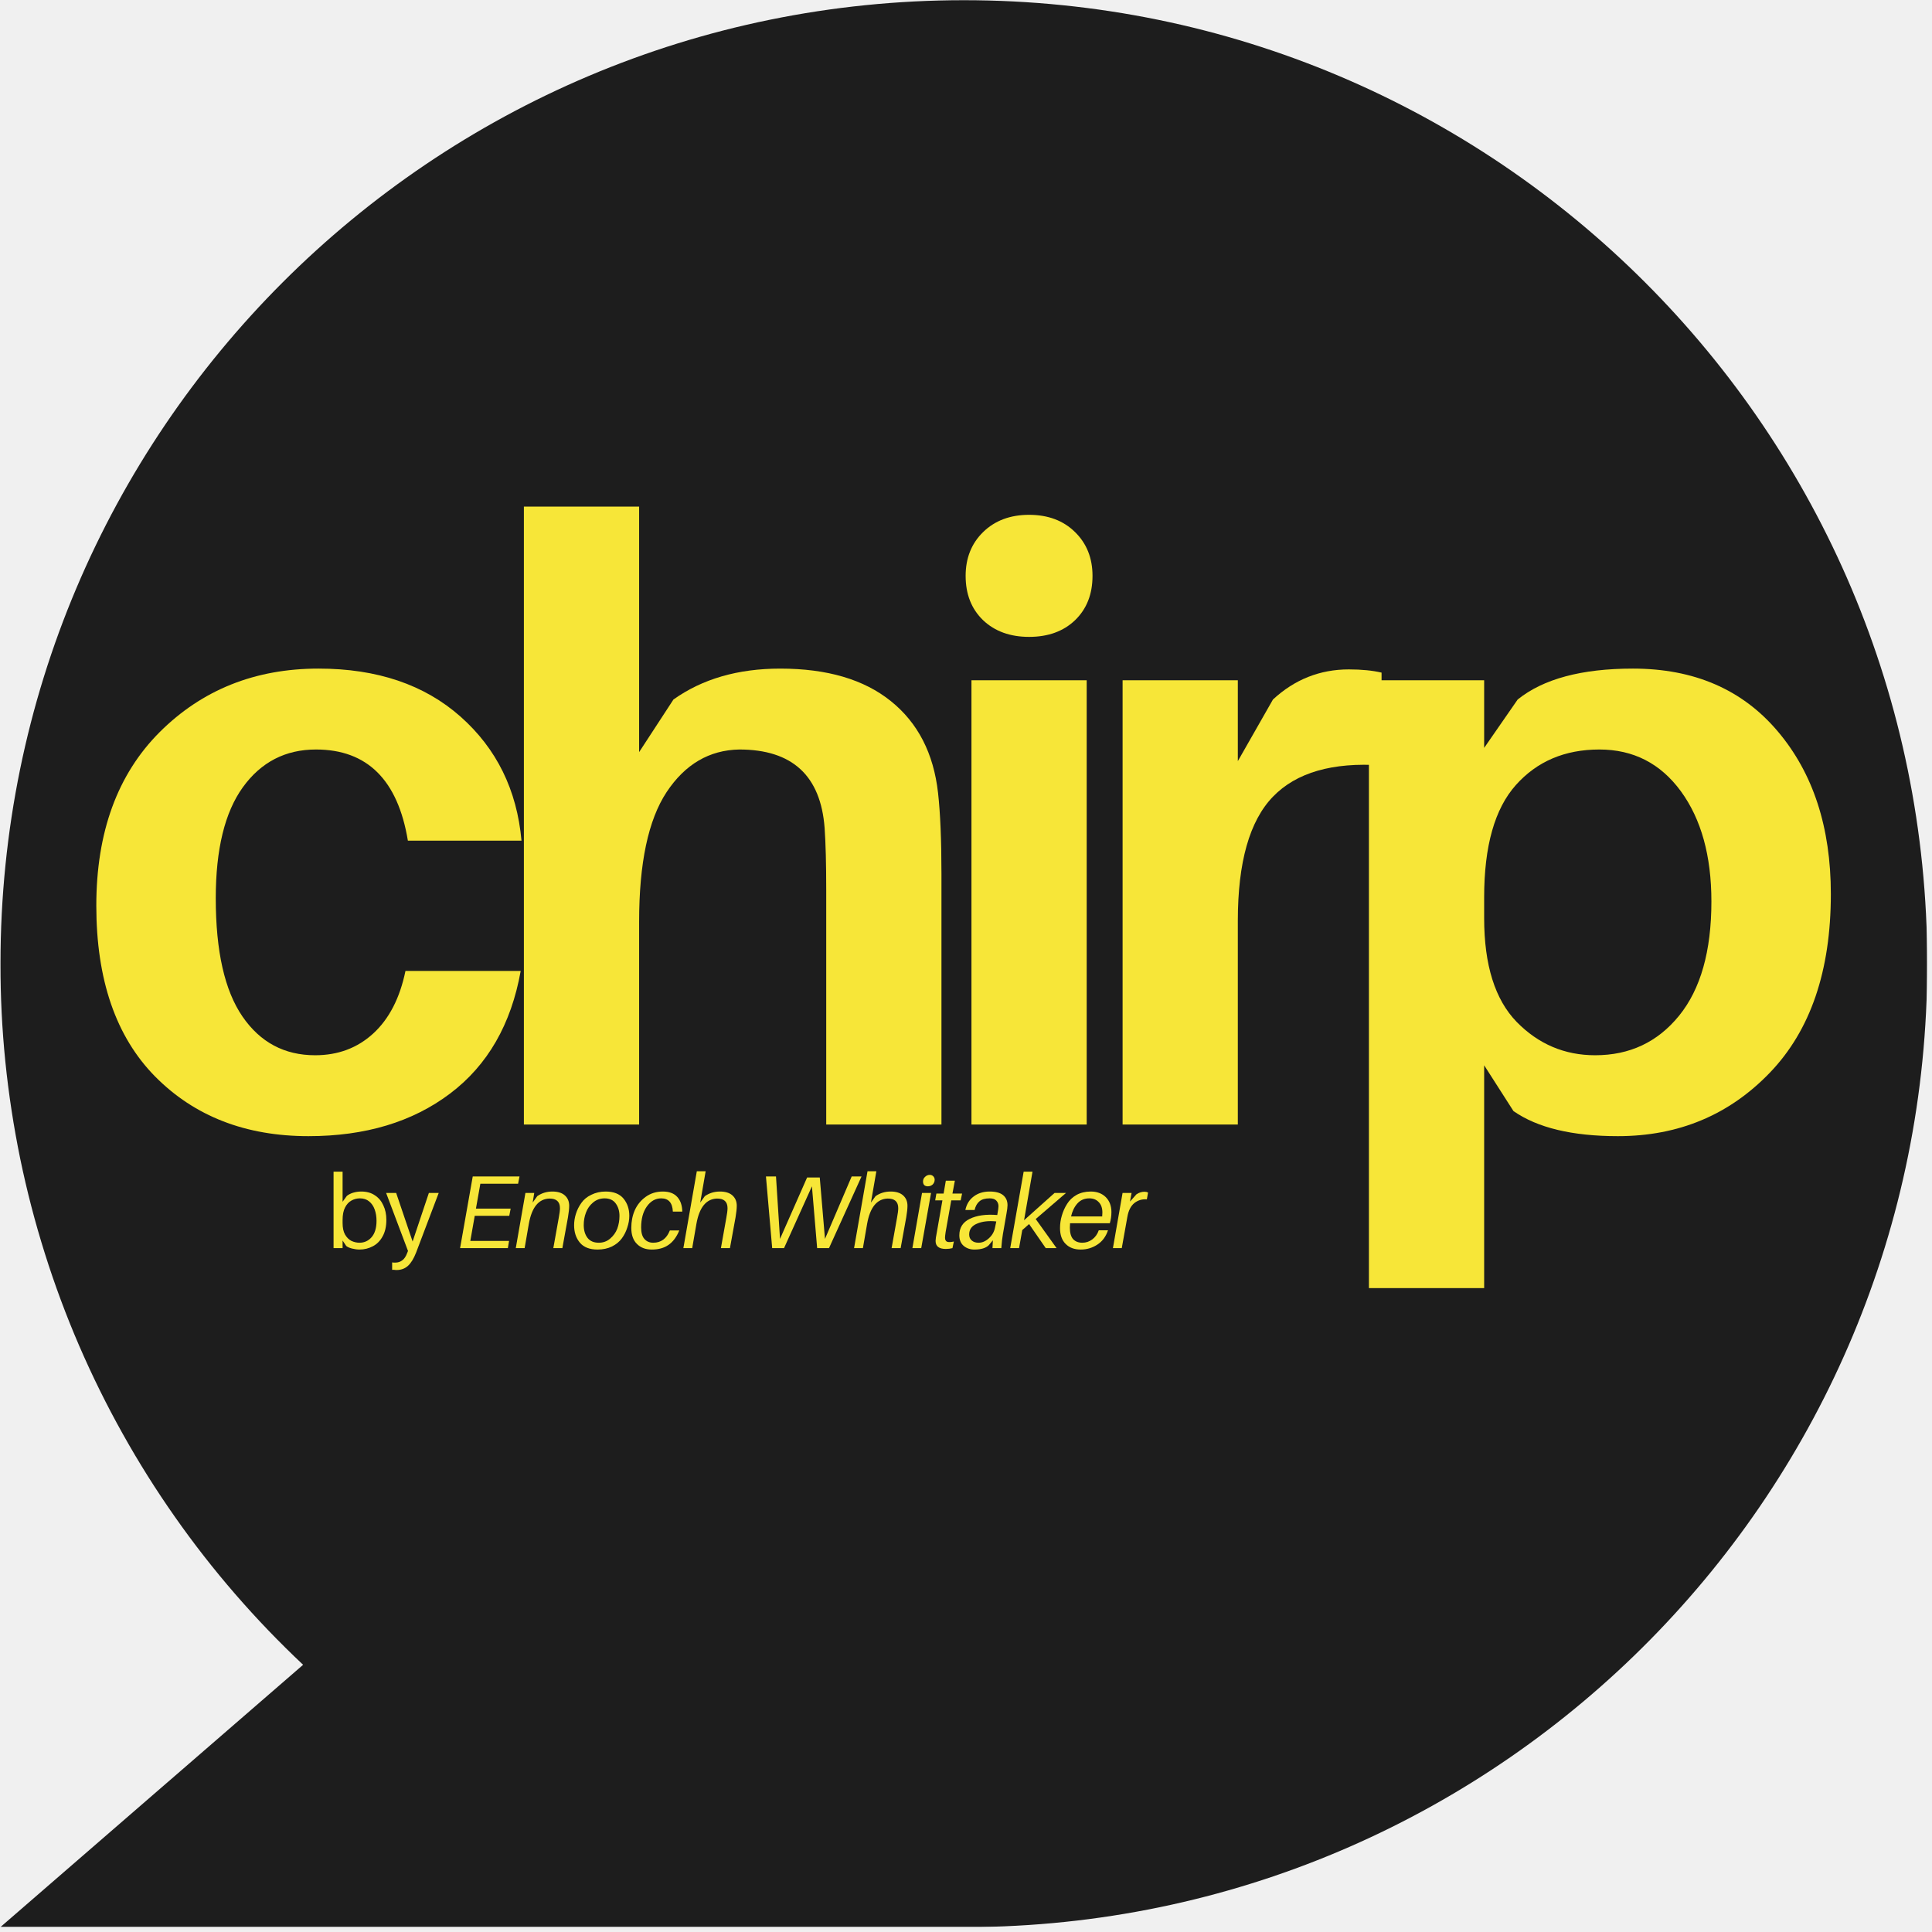
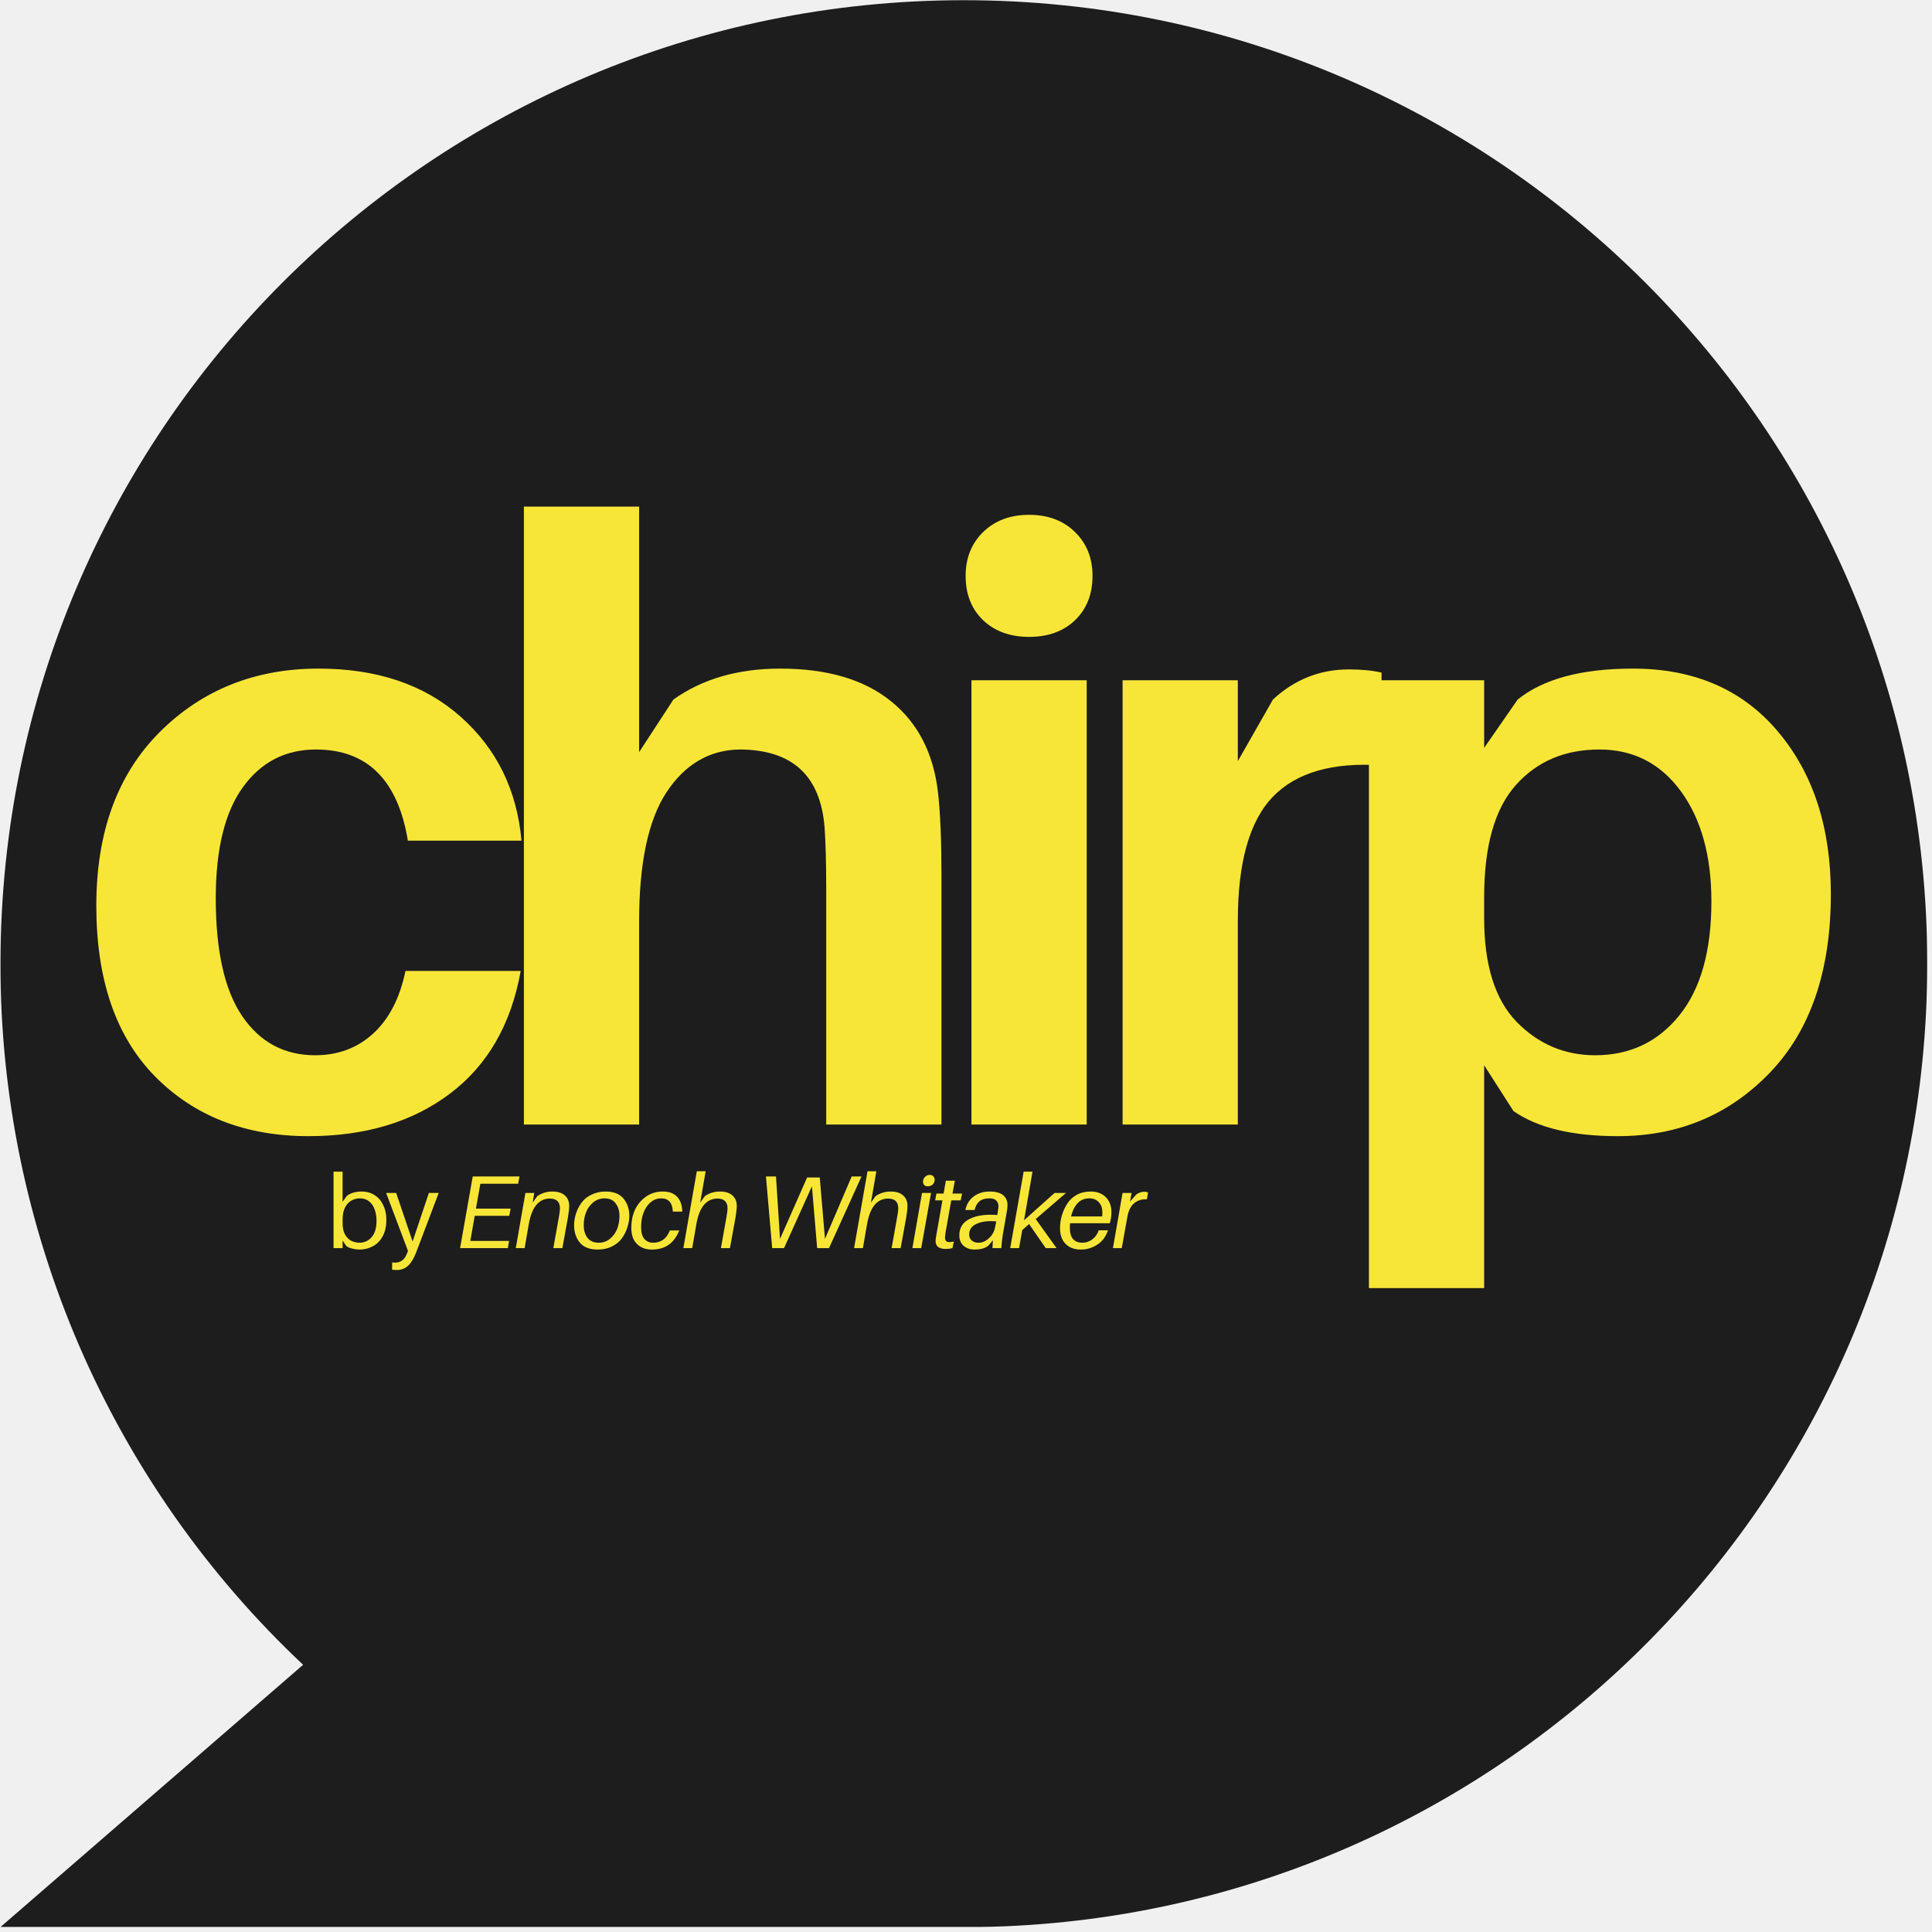
<svg xmlns="http://www.w3.org/2000/svg" width="267" height="267" viewBox="0 0 267 267" fill="none">
-   <g clip-path="url(#clip0_22_844)">
+   <g clipPath="url(#clip0_22_844)">
    <mask id="mask0_22_844" style="mask-type:luminance" maskUnits="userSpaceOnUse" x="0" y="0" width="267" height="267">
      <path d="M0.004 0H266.344V266.34H0.004V0Z" fill="white" />
    </mask>
    <g mask="url(#mask0_22_844)">
      <path d="M0.067 133.17C0.067 59.635 59.674 0.028 133.209 0.028C206.737 0.028 266.344 59.635 266.344 133.17C266.344 205.963 207.923 265.133 135.414 266.312H0.067L41.89 230.072C38.596 226.972 35.461 223.712 32.499 220.292C29.537 216.873 26.749 213.308 24.155 209.604C21.554 205.9 19.147 202.072 16.942 198.118C14.729 194.165 12.732 190.114 10.935 185.96C9.139 181.798 7.564 177.567 6.205 173.246C4.845 168.932 3.708 164.555 2.792 160.123C1.884 155.684 1.197 151.217 0.739 146.716C0.282 142.215 0.06 137.699 0.067 133.17Z" fill="#1D1D1D" />
    </g>
    <path d="M44.022 92.399C52.103 92.399 58.643 94.612 63.637 99.03C68.631 103.455 71.44 109.171 72.071 116.176H56.368C54.981 107.783 50.743 103.58 43.662 103.58C39.445 103.58 36.074 105.321 33.563 108.796C31.066 112.257 29.818 117.369 29.818 124.138C29.818 131.449 31.045 136.893 33.508 140.479C35.963 144.051 39.313 145.834 43.551 145.834C46.714 145.834 49.384 144.835 51.569 142.838C53.767 140.826 55.259 137.941 56.035 134.182H71.96C70.642 141.561 67.39 147.214 62.194 151.133C56.993 155.059 50.473 157.015 42.635 157.015C33.938 157.015 26.877 154.268 21.439 148.775C16.015 143.268 13.31 135.395 13.31 125.165C13.31 115.011 16.23 107.013 22.077 101.166C27.938 95.326 35.255 92.399 44.022 92.399Z" fill="#F7E638" />
    <path d="M129.636 109.573C129.948 112.347 130.108 116.086 130.108 120.781V155.406H114.183V122.973C114.183 119.366 114.107 116.523 113.961 114.428C113.42 107.201 109.494 103.58 102.17 103.58C98.022 103.656 94.679 105.619 92.127 109.462C89.588 113.311 88.326 119.276 88.326 127.357V155.406H72.401V70.01H88.326V103.941L93.07 96.672C97.065 93.828 101.983 92.4 107.83 92.4C114.301 92.4 119.399 93.898 123.116 96.894C126.848 99.89 129.026 104.121 129.636 109.573Z" fill="#F7E638" />
    <path d="M135.863 73.534C137.486 71.946 139.609 71.148 142.217 71.148C144.839 71.148 146.961 71.946 148.57 73.534C150.179 75.108 150.984 77.127 150.984 79.582C150.984 82.121 150.179 84.16 148.57 85.713C146.961 87.253 144.839 88.016 142.217 88.016C139.609 88.016 137.486 87.253 135.863 85.713C134.254 84.16 133.45 82.121 133.45 79.582C133.45 77.127 134.254 75.108 135.863 73.534ZM150.179 155.406H134.254V94.009H150.179V155.406Z" fill="#F7E638" />
    <path d="M186.408 92.511C188.183 92.511 189.689 92.663 190.93 92.955V105.772C184.161 105.314 179.153 106.757 175.921 110.1C172.682 113.45 171.066 119.166 171.066 127.246V155.406H155.141V94.009H171.066V105.19L175.921 96.672C178.917 93.898 182.413 92.511 186.408 92.511Z" fill="#F7E638" />
    <path d="M225.666 92.399C234.114 92.399 240.786 95.285 245.669 101.055C250.566 106.826 253.021 114.331 253.021 123.556C253.021 134.175 250.205 142.408 244.587 148.248C238.962 154.095 231.963 157.015 223.585 157.015C217.273 157.015 212.467 155.856 209.158 153.547L205.108 147.221V178.017H189.183V94.009H205.108V103.358L209.741 96.672C213.271 93.828 218.577 92.399 225.666 92.399ZM220.45 145.834C225.222 145.834 229.085 144.017 232.047 140.368C235.022 136.706 236.513 131.449 236.513 124.582C236.513 118.277 235.105 113.2 232.296 109.351C229.48 105.508 225.728 103.58 221.032 103.58C216.261 103.58 212.411 105.217 209.491 108.491C206.564 111.765 205.108 116.939 205.108 124V126.885C205.108 133.363 206.606 138.142 209.602 141.228C212.612 144.301 216.233 145.834 220.45 145.834Z" fill="#F7E638" />
    <path d="M49.926 164.668C50.682 164.668 51.313 164.848 51.813 165.195C52.326 165.528 52.715 165.993 52.978 166.582C53.255 167.158 53.394 167.824 53.394 168.58C53.394 169.509 53.214 170.272 52.867 170.883C52.534 171.493 52.076 171.951 51.508 172.242C50.953 172.533 50.342 172.686 49.677 172.686C49.358 172.686 49.018 172.637 48.65 172.547C48.296 172.457 48.026 172.339 47.846 172.187L47.346 171.437V172.492H46.098V161.921H47.346V166.083L47.929 165.278C48.151 165.098 48.435 164.945 48.789 164.834C49.156 164.724 49.538 164.668 49.926 164.668ZM49.677 171.743C50.342 171.743 50.897 171.493 51.341 170.994C51.799 170.48 52.035 169.717 52.035 168.719C52.035 168.15 51.952 167.63 51.785 167.165C51.619 166.686 51.355 166.305 51.008 166.027C50.675 165.75 50.245 165.611 49.732 165.611C49.323 165.611 48.934 165.715 48.567 165.916C48.192 166.125 47.901 166.444 47.679 166.888C47.457 167.318 47.346 167.886 47.346 168.608V169.024C47.346 169.676 47.457 170.203 47.679 170.605C47.915 171.014 48.213 171.313 48.567 171.493C48.934 171.659 49.302 171.743 49.677 171.743Z" fill="#F7E638" />
    <path d="M60.63 164.862L57.495 173.13C57.176 173.941 56.808 174.545 56.385 174.933C55.955 175.322 55.428 175.516 54.803 175.516C54.672 175.516 54.561 175.502 54.471 175.488C54.373 175.488 54.283 175.488 54.193 175.488V174.462C54.283 174.476 54.36 174.489 54.415 174.489C54.484 174.489 54.561 174.489 54.637 174.489C55.005 174.489 55.317 174.385 55.58 174.184C55.858 173.997 56.087 173.657 56.274 173.158L56.385 172.88L53.361 164.862H54.748L57.023 171.576L59.27 164.862H60.63Z" fill="#F7E638" />
    <path d="M66.385 163.586L65.775 167.026H70.574L70.38 168.025H65.608L64.998 171.493H70.352L70.186 172.492H63.583L65.331 162.587H71.795L71.601 163.586H66.385Z" fill="#F7E638" />
    <path d="M76.33 164.668C77.086 164.668 77.662 164.848 78.05 165.195C78.453 165.549 78.661 166.027 78.661 166.638C78.661 167.026 78.605 167.553 78.494 168.219L77.718 172.492H76.469L77.218 168.302C77.329 167.713 77.385 167.269 77.385 166.971C77.385 166.069 76.892 165.625 75.914 165.639C74.43 165.694 73.487 166.86 73.084 169.135L72.502 172.492H71.281L72.613 164.862H73.833L73.612 166.194L74.25 165.306C74.86 164.883 75.553 164.668 76.33 164.668Z" fill="#F7E638" />
    <path d="M83.697 164.668C84.806 164.668 85.625 164.994 86.166 165.639C86.7 166.291 86.97 167.082 86.97 168.025C86.97 168.566 86.873 169.1 86.693 169.634C86.526 170.175 86.277 170.674 85.944 171.132C85.611 171.597 85.146 171.978 84.557 172.27C83.981 172.547 83.322 172.686 82.587 172.686C81.491 172.686 80.68 172.374 80.145 171.743C79.604 171.098 79.341 170.293 79.341 169.329C79.341 168.795 79.424 168.268 79.591 167.748C79.757 167.213 80.007 166.714 80.34 166.249C80.672 165.771 81.13 165.389 81.727 165.112C82.316 164.821 82.975 164.668 83.697 164.668ZM82.753 171.743C83.343 171.743 83.863 171.562 84.307 171.188C84.765 170.799 85.098 170.342 85.306 169.801C85.507 169.246 85.611 168.663 85.611 168.053C85.611 167.352 85.431 166.77 85.084 166.305C84.751 165.847 84.238 165.611 83.558 165.611C82.948 165.611 82.406 165.805 81.949 166.194C81.505 166.568 81.179 167.026 80.978 167.581C80.77 168.122 80.672 168.691 80.672 169.301C80.672 170.023 80.846 170.619 81.2 171.077C81.546 171.521 82.067 171.743 82.753 171.743Z" fill="#F7E638" />
    <path d="M91.6 164.668C92.488 164.668 93.154 164.918 93.598 165.417C94.042 165.903 94.271 166.575 94.291 167.442H92.988C92.932 166.222 92.391 165.611 91.378 165.611C90.581 165.611 89.915 165.993 89.381 166.749C88.861 167.491 88.604 168.455 88.604 169.634C88.604 170.342 88.75 170.869 89.048 171.215C89.36 171.569 89.769 171.743 90.269 171.743C91.358 171.743 92.127 171.181 92.571 170.05H93.875C93.501 170.959 93.001 171.625 92.377 172.048C91.767 172.478 90.997 172.686 90.075 172.686C89.221 172.686 88.535 172.429 88.022 171.909C87.501 171.396 87.245 170.654 87.245 169.69C87.245 168.823 87.397 168.018 87.716 167.276C88.049 166.52 88.549 165.903 89.214 165.417C89.894 164.918 90.692 164.668 91.6 164.668Z" fill="#F7E638" />
    <path d="M99.49 164.668C100.246 164.668 100.821 164.849 101.21 165.195C101.612 165.549 101.82 166.028 101.82 166.638C101.82 167.027 101.765 167.554 101.654 168.22L100.877 172.492H99.629L100.378 168.303C100.489 167.713 100.544 167.269 100.544 166.971C100.544 166.069 100.052 165.625 99.074 165.639C97.589 165.695 96.646 166.86 96.244 169.135L95.661 172.492H94.44L96.299 161.866H97.52L96.771 166.194L97.409 165.306C98.019 164.883 98.713 164.668 99.49 164.668Z" fill="#F7E638" />
    <path d="M119.061 162.587L114.566 172.492H112.929L112.208 163.947L108.351 172.492H106.715L105.854 162.587H107.242L107.797 171.216L111.542 162.726H113.29L114.011 171.216L117.701 162.587H119.061Z" fill="#F7E638" />
    <path d="M123.08 164.668C123.836 164.668 124.412 164.849 124.8 165.195C125.203 165.549 125.411 166.028 125.411 166.638C125.411 167.027 125.355 167.554 125.244 168.22L124.468 172.492H123.219L123.968 168.303C124.079 167.713 124.135 167.269 124.135 166.971C124.135 166.069 123.642 165.625 122.664 165.639C121.18 165.695 120.237 166.86 119.834 169.135L119.252 172.492H118.031L119.89 161.866H121.111L120.361 166.194L121 165.306C121.61 164.883 122.304 164.668 123.08 164.668Z" fill="#F7E638" />
    <path d="M128.505 162.365C128.685 162.365 128.845 162.435 128.976 162.559C129.101 162.691 129.171 162.851 129.171 163.031C129.171 163.295 129.074 163.517 128.893 163.697C128.706 163.863 128.484 163.947 128.227 163.947C128.019 163.947 127.853 163.891 127.728 163.78C127.617 163.655 127.561 163.489 127.561 163.281C127.561 163.024 127.652 162.809 127.839 162.643C128.019 162.462 128.241 162.365 128.505 162.365ZM127.312 172.492H126.091L127.423 164.862H128.671L127.312 172.492Z" fill="#F7E638" />
    <path d="M131.461 165.889L130.685 170.272C130.629 170.647 130.601 170.903 130.601 171.049C130.601 171.327 130.692 171.514 130.879 171.604C131.08 171.68 131.392 171.673 131.822 171.576L131.628 172.492C131.35 172.561 131.045 172.603 130.712 172.603C129.769 172.603 129.297 172.235 129.297 171.493C129.297 171.271 129.353 170.883 129.464 170.328L130.241 165.889H129.242L129.408 164.946H130.407L130.712 163.17H131.961L131.628 164.946H132.96L132.765 165.889H131.461Z" fill="#F7E638" />
    <path d="M136.769 164.668C137.601 164.668 138.218 164.834 138.627 165.167C139.03 165.5 139.238 165.965 139.238 166.555C139.238 166.818 139.189 167.193 139.099 167.692L138.6 170.55C138.503 171.105 138.433 171.756 138.378 172.492H137.157L137.213 171.41L136.658 172.076C136.248 172.485 135.583 172.686 134.66 172.686C134.084 172.686 133.592 172.519 133.19 172.187C132.78 171.84 132.579 171.347 132.579 170.716C132.579 169.662 133.058 168.906 134.022 168.441C135 167.963 136.269 167.789 137.823 167.914L137.851 167.72C137.941 167.241 137.989 166.901 137.989 166.693C137.989 166.381 137.885 166.125 137.684 165.916C137.497 165.715 137.192 165.611 136.769 165.611C136.137 165.611 135.666 165.75 135.354 166.027C135.035 166.291 134.813 166.686 134.688 167.22H133.412C133.578 166.43 133.953 165.805 134.549 165.362C135.139 164.904 135.881 164.668 136.769 164.668ZM135.243 171.743C135.742 171.743 136.214 171.541 136.658 171.132C137.115 170.73 137.407 170.217 137.518 169.606L137.684 168.802C136.63 168.691 135.742 168.795 135.021 169.107C134.299 169.405 133.939 169.905 133.939 170.605C133.939 170.959 134.057 171.236 134.299 171.437C134.535 171.646 134.854 171.743 135.243 171.743Z" fill="#F7E638" />
    <path d="M143.134 168.469L146.019 172.492H144.521L142.218 169.163L141.275 169.995L140.831 172.492H139.61L141.469 161.921H142.69L141.525 168.635L145.742 164.862H147.323L143.134 168.469Z" fill="#F7E638" />
    <path d="M153.375 169.051H147.881C147.861 169.329 147.854 169.537 147.854 169.662C147.854 170.369 147.999 170.896 148.297 171.243C148.61 171.576 149.033 171.743 149.574 171.743C150.073 171.743 150.524 171.597 150.933 171.299C151.356 170.987 151.661 170.564 151.849 170.023H153.125C152.827 170.91 152.327 171.576 151.627 172.02C150.94 172.464 150.184 172.686 149.352 172.686C148.478 172.686 147.784 172.429 147.271 171.909C146.751 171.396 146.494 170.661 146.494 169.717C146.494 169.128 146.577 168.552 146.744 167.997C146.91 167.428 147.146 166.887 147.465 166.388C147.777 165.875 148.214 165.459 148.769 165.14C149.338 164.827 149.997 164.668 150.739 164.668C151.606 164.668 152.3 164.932 152.82 165.445C153.333 165.965 153.597 166.652 153.597 167.498C153.597 168.053 153.52 168.573 153.375 169.051ZM150.545 165.611C149.858 165.611 149.303 165.854 148.88 166.333C148.471 166.797 148.187 167.387 148.02 168.108H152.32C152.334 167.872 152.348 167.692 152.348 167.581C152.348 166.957 152.182 166.471 151.849 166.138C151.53 165.792 151.1 165.611 150.545 165.611Z" fill="#F7E638" />
    <path d="M158.161 164.696C158.362 164.696 158.528 164.737 158.66 164.807L158.494 165.75C157.828 165.695 157.245 165.875 156.746 166.277C156.26 166.686 155.948 167.318 155.802 168.164L155.026 172.492H153.805L155.137 164.862H156.385L156.163 166.055L157.051 165.056C157.398 164.821 157.772 164.696 158.161 164.696Z" fill="#F7E638" />
  </g>
  <defs>
    <clipPath id="clip0_22_844">
      <rect width="266.34" height="266.34" fill="white" />
    </clipPath>
  </defs>
</svg>
